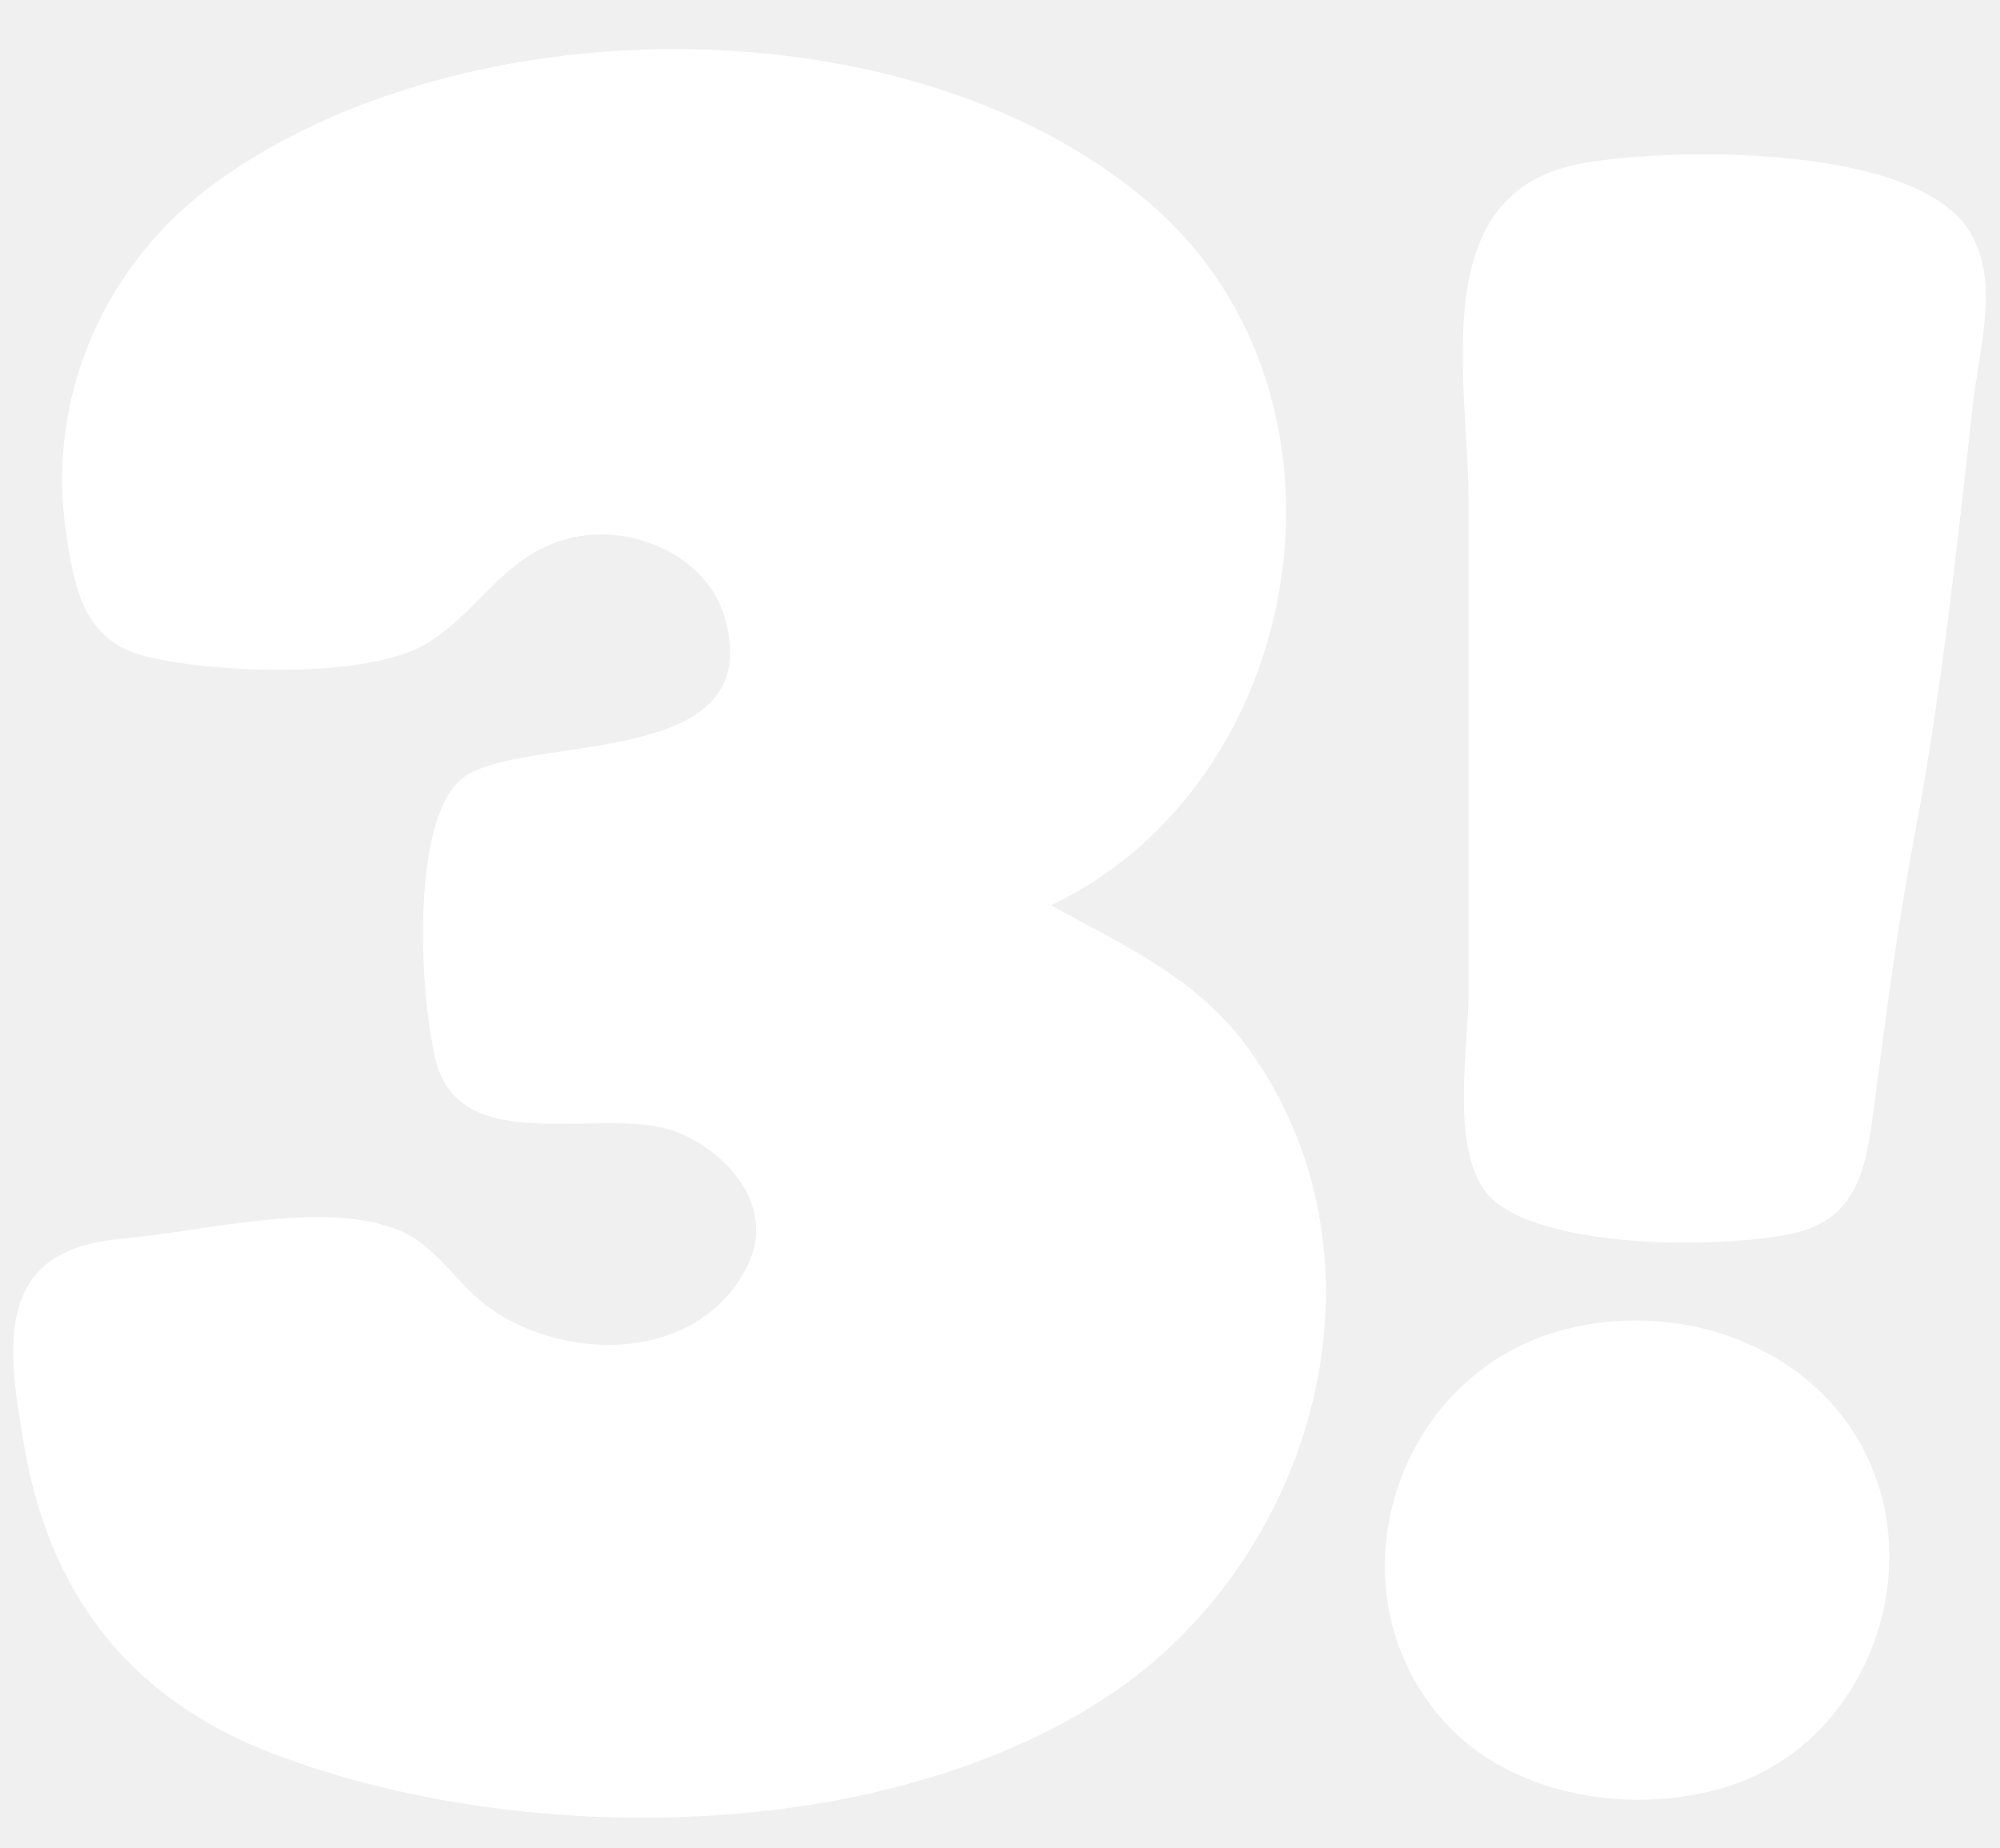
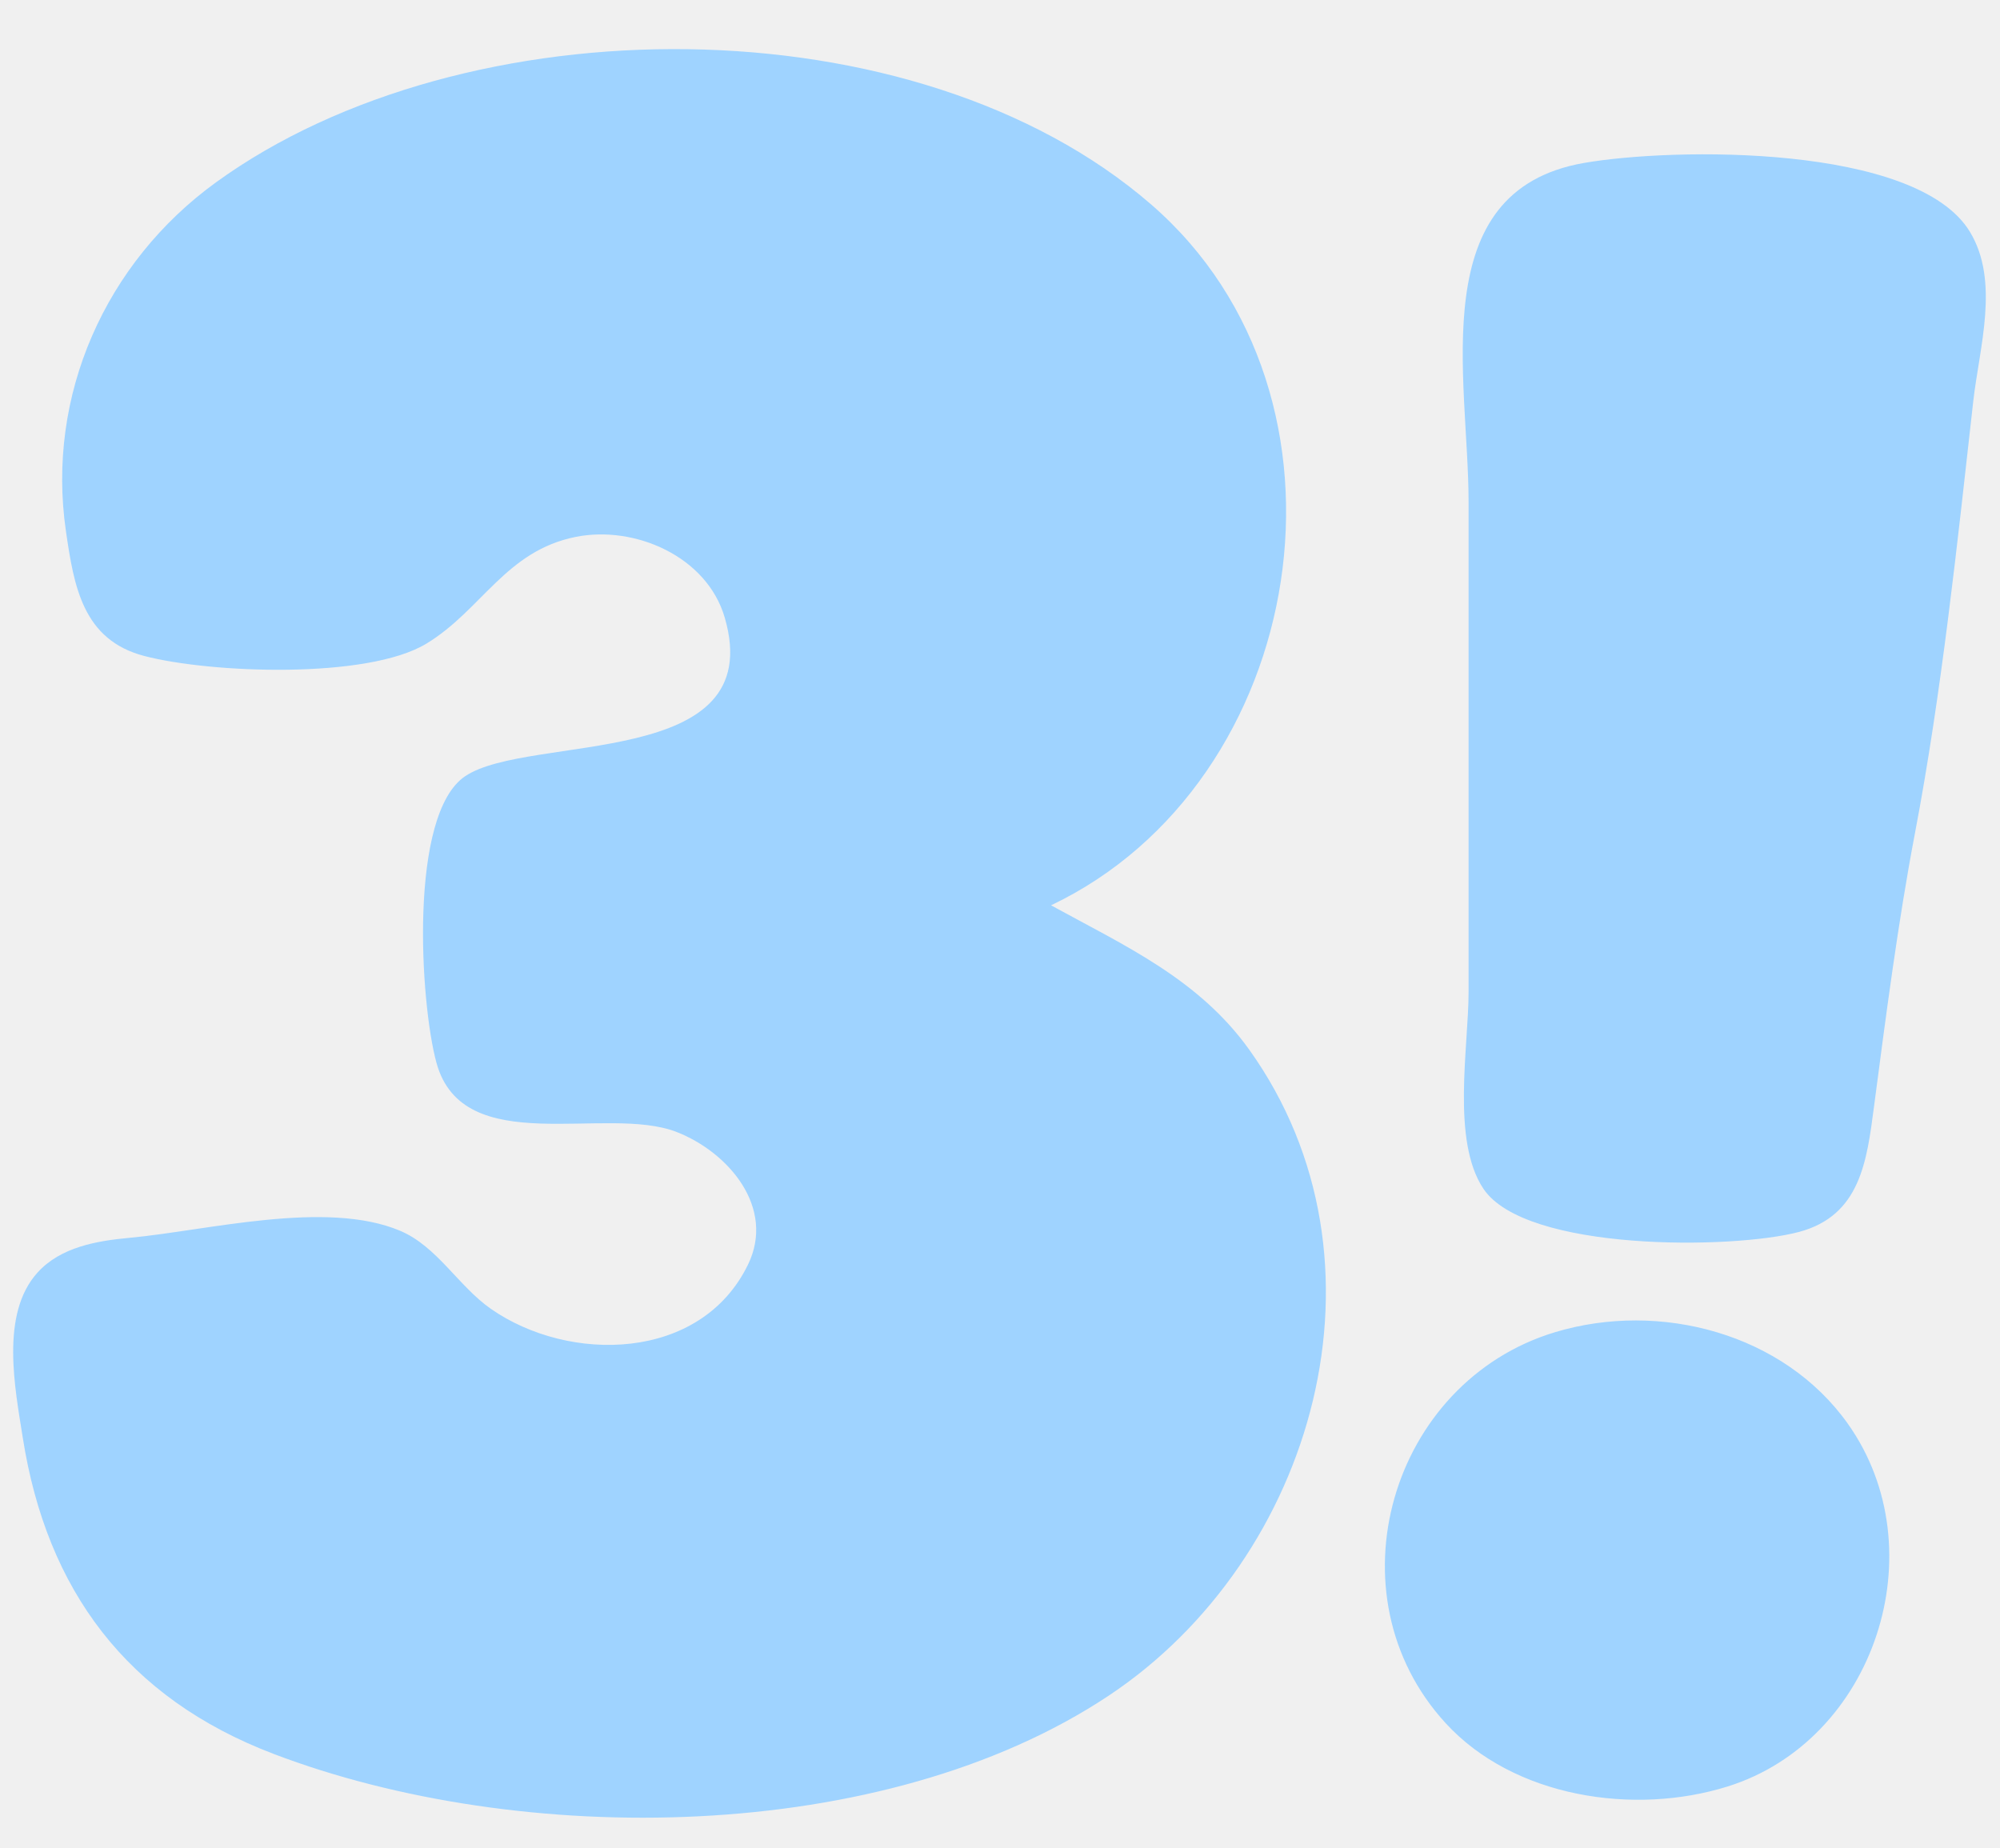
<svg xmlns="http://www.w3.org/2000/svg" width="138.904" height="128.344" viewBox="441.004 128.124 138.904 128.344">
-   <path style="fill:#ffffff; stroke:none;" d="M514 191C531.869 182.497 536.371 155.693 520.96 142.329C504.58 128.124 473.264 128.279 456.004 140.789C448.311 146.364 444.215 155.598 445.581 165C446.137 168.823 446.741 172.561 451.019 173.682C455.589 174.879 466.517 175.32 470.625 172.822C474.481 170.477 476.124 166.379 481 165.41C485.087 164.598 490.099 166.762 491.338 171.015C494.432 181.638 477.769 179.055 473.318 182.028C469.362 184.669 470.185 197.815 471.318 201.941C473.171 208.69 483.087 204.831 487.995 206.742C491.597 208.145 494.881 211.994 492.953 215.956C489.667 222.709 480.516 222.802 475.104 219.031C472.842 217.455 471.365 214.689 468.791 213.603C463.649 211.432 455.388 213.596 450 214.093C447.732 214.303 445.213 214.729 443.603 216.514C441.004 219.395 442.048 224.555 442.59 228C444.253 238.562 449.819 246.053 460 249.934C477.139 256.468 502.335 256.306 518 245.895C532.337 236.367 538.243 215.684 527.776 201.04C524.257 196.116 519.139 193.818 514 191M551 139.444C539.867 141.391 543 154.379 543 163L543 197C543 200.844 541.793 207.331 544.028 210.682C546.945 215.057 561.365 214.91 565.956 213.682C570.21 212.544 570.661 208.757 571.155 205C571.983 198.698 572.813 192.239 574 186C575.865 176.201 576.936 165.922 578.05 156C578.466 152.299 579.908 147.671 577.821 144.228C574.116 138.113 557.193 138.361 551 139.444M549 220.649C537.586 224.093 533.226 238.86 541.394 247.787C546.124 252.958 554.484 254.239 561 252.196C571.214 248.993 575.553 235.776 569.347 227.015C564.896 220.732 556.293 218.448 549 220.649" />
+   <path style="fill:#9fd3ff; stroke:none;" d="M514 191C531.869 182.497 536.371 155.693 520.96 142.329C504.58 128.124 473.264 128.279 456.004 140.789C448.311 146.364 444.215 155.598 445.581 165C446.137 168.823 446.741 172.561 451.019 173.682C455.589 174.879 466.517 175.32 470.625 172.822C474.481 170.477 476.124 166.379 481 165.41C485.087 164.598 490.099 166.762 491.338 171.015C494.432 181.638 477.769 179.055 473.318 182.028C469.362 184.669 470.185 197.815 471.318 201.941C473.171 208.69 483.087 204.831 487.995 206.742C491.597 208.145 494.881 211.994 492.953 215.956C489.667 222.709 480.516 222.802 475.104 219.031C472.842 217.455 471.365 214.689 468.791 213.603C463.649 211.432 455.388 213.596 450 214.093C447.732 214.303 445.213 214.729 443.603 216.514C441.004 219.395 442.048 224.555 442.59 228C444.253 238.562 449.819 246.053 460 249.934C477.139 256.468 502.335 256.306 518 245.895C532.337 236.367 538.243 215.684 527.776 201.04C524.257 196.116 519.139 193.818 514 191M551 139.444C539.867 141.391 543 154.379 543 163L543 197C543 200.844 541.793 207.331 544.028 210.682C546.945 215.057 561.365 214.91 565.956 213.682C570.21 212.544 570.661 208.757 571.155 205C571.983 198.698 572.813 192.239 574 186C575.865 176.201 576.936 165.922 578.05 156C578.466 152.299 579.908 147.671 577.821 144.228C574.116 138.113 557.193 138.361 551 139.444M549 220.649C537.586 224.093 533.226 238.86 541.394 247.787C546.124 252.958 554.484 254.239 561 252.196C571.214 248.993 575.553 235.776 569.347 227.015C564.896 220.732 556.293 218.448 549 220.649" />
</svg>
